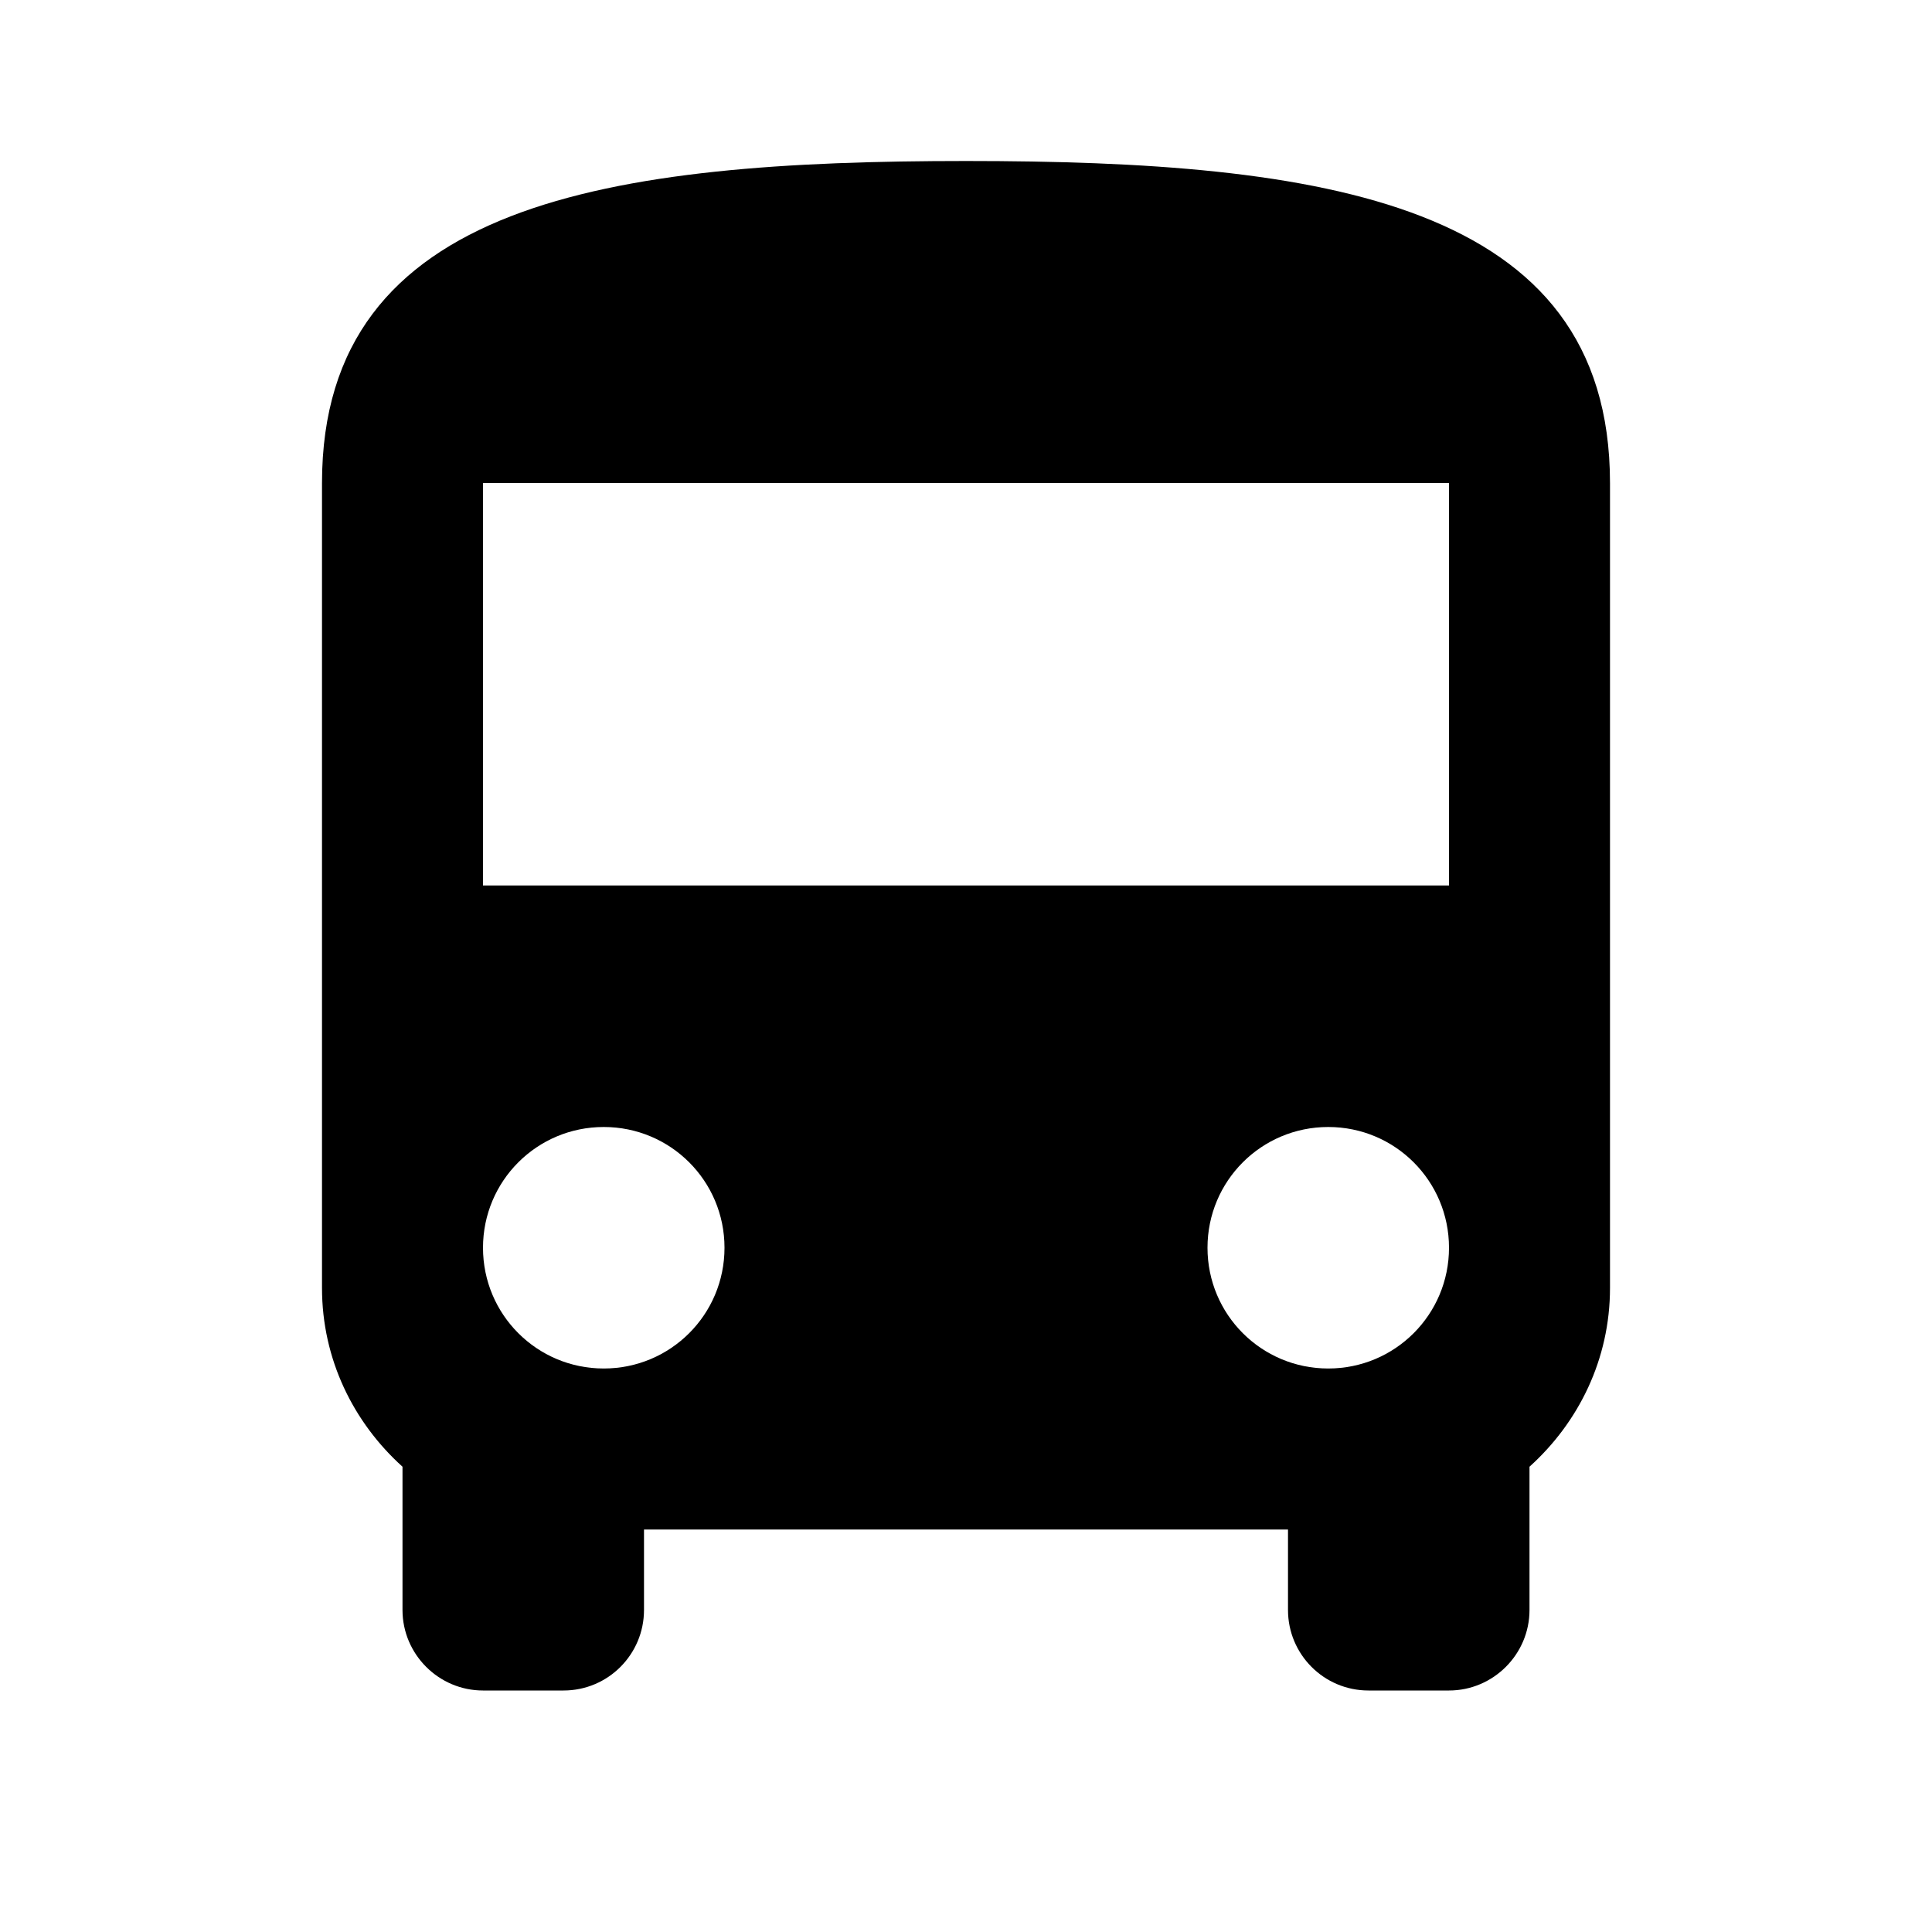
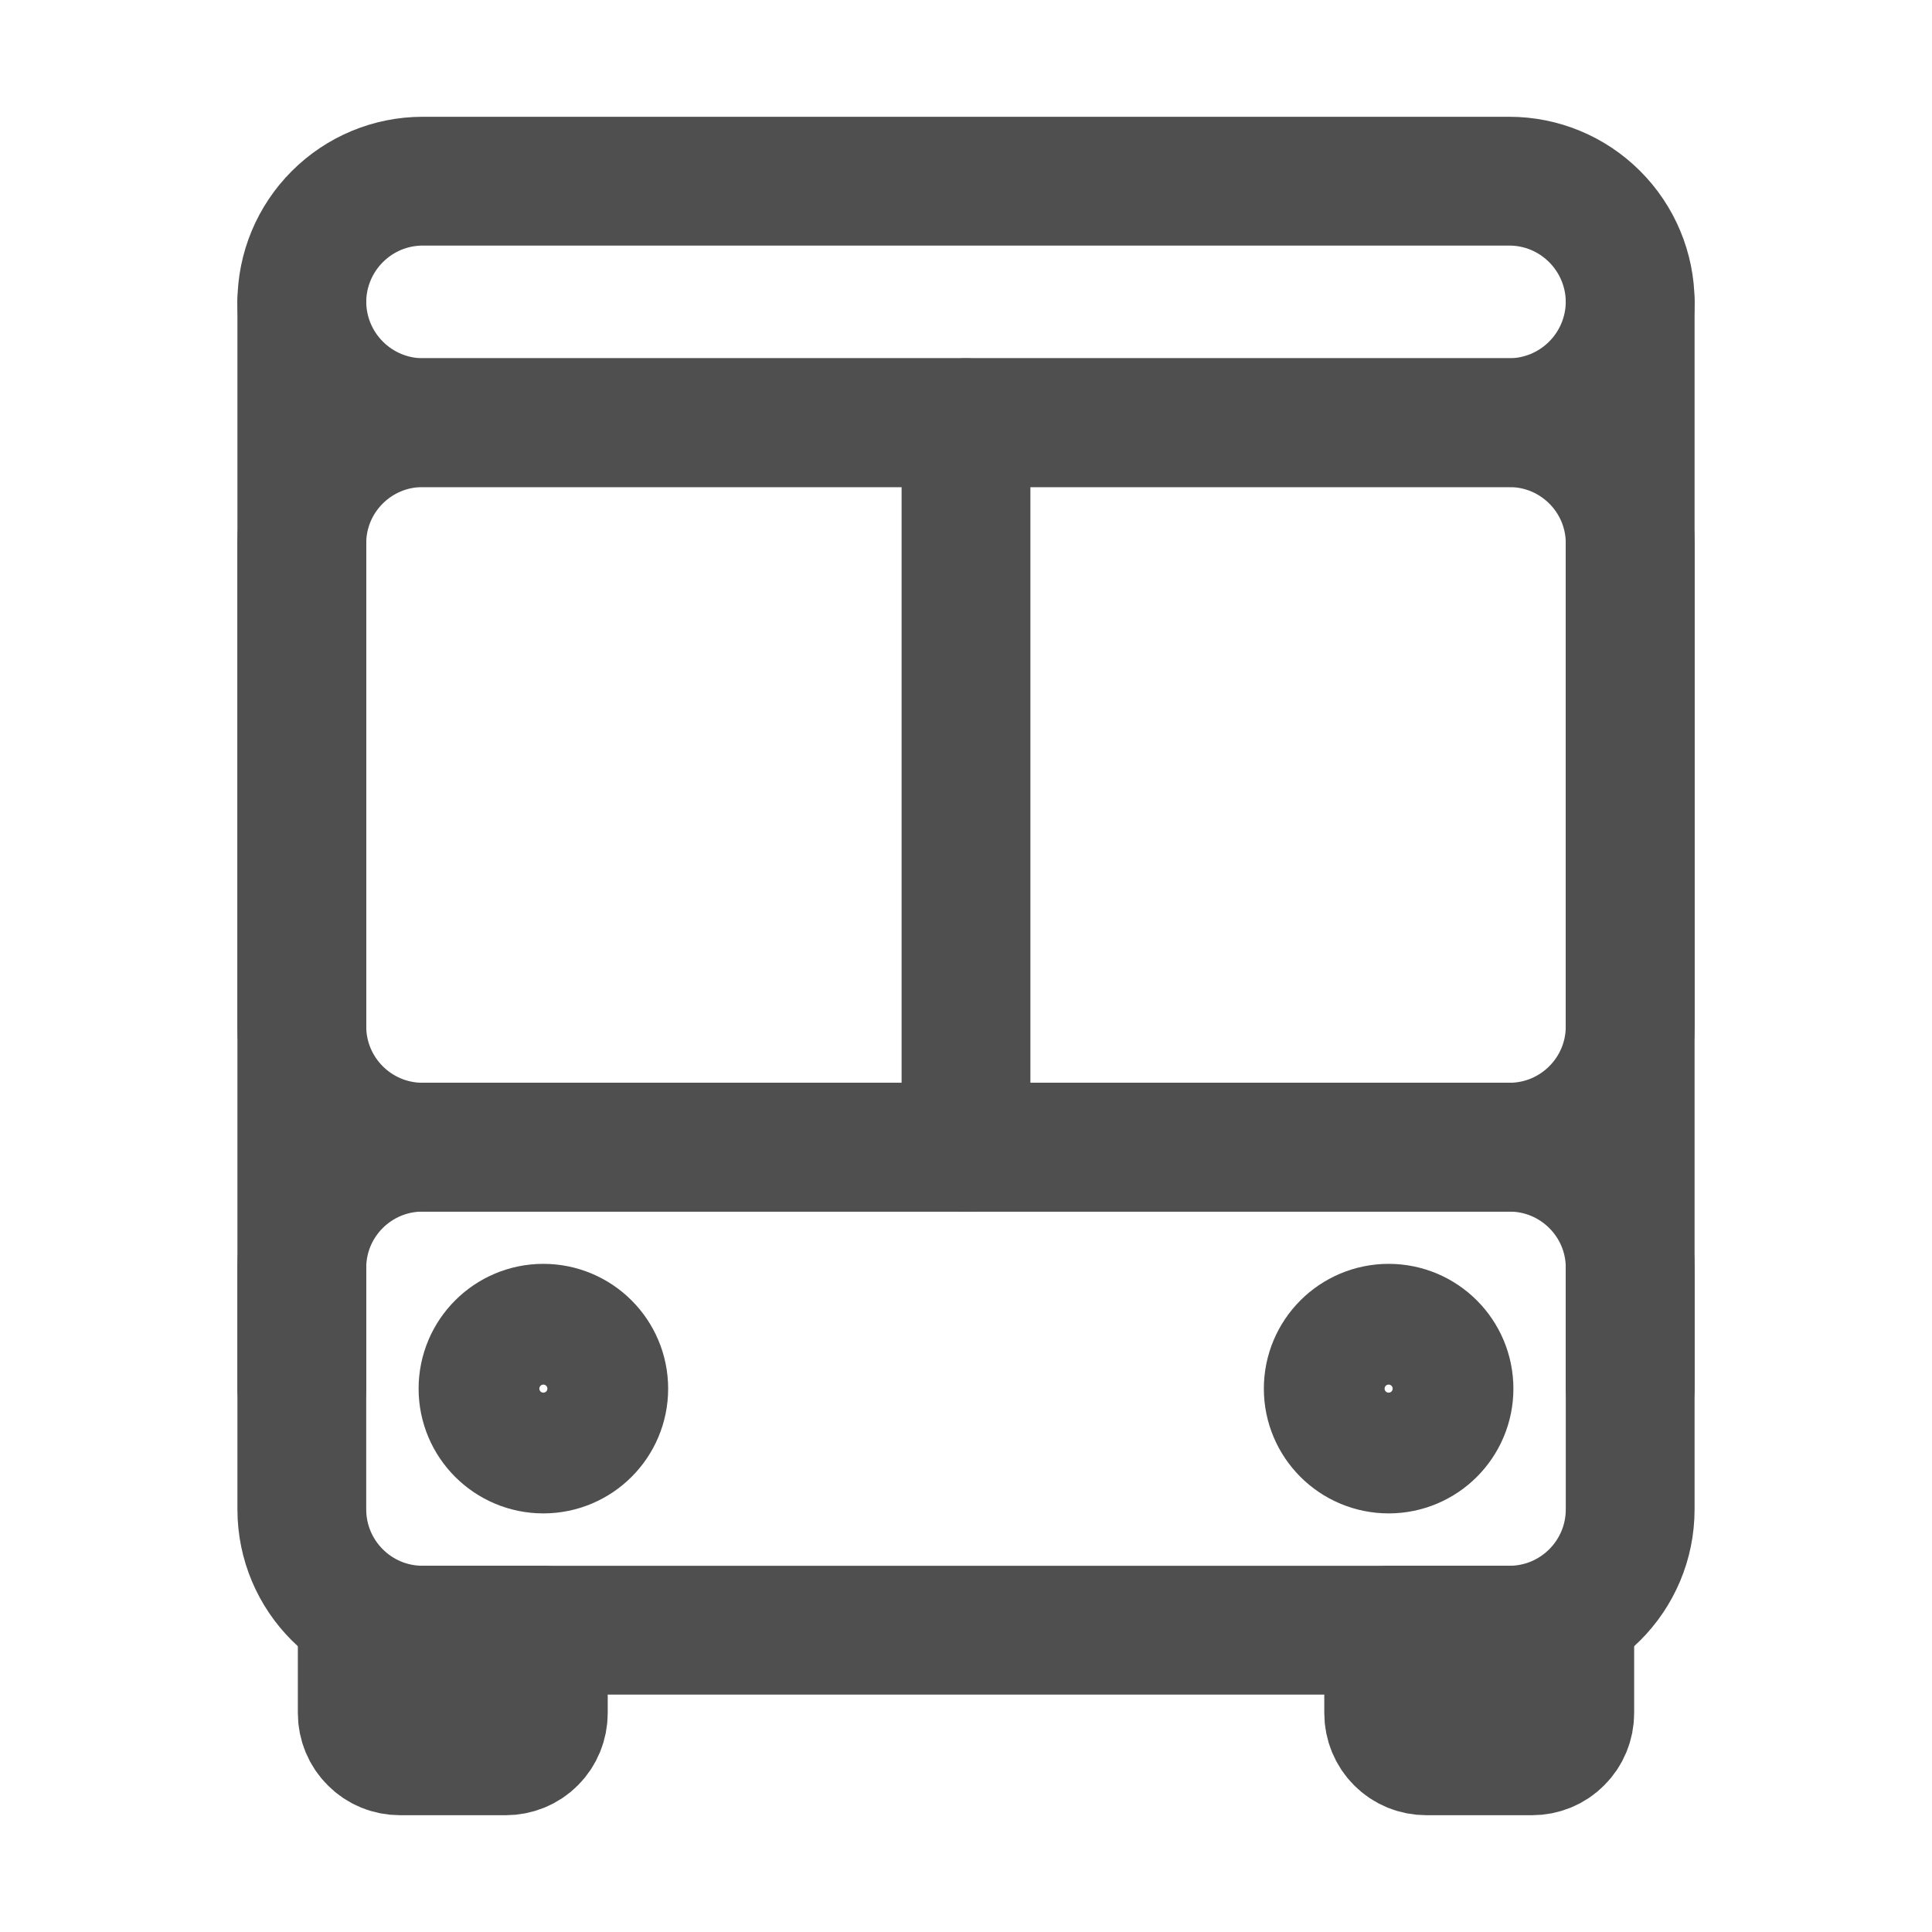
- <svg xmlns="http://www.w3.org/2000/svg" height="48" viewBox="0 0 48 48" width="48">
-   <path d="M0 0h48v48h-48z" fill="none" />
-   <path d="M8 32c0 1.77.78 3.34 2 4.44v3.56c0 1.1.9 2 2 2h2c1.11 0 2-.9 2-2v-2h16v2c0 1.1.89 2 2 2h2c1.1 0 2-.9 2-2v-3.56c1.22-1.1 2-2.67 2-4.44v-20c0-7-7.16-8-16-8s-16 1-16 8v20zm7 2c-1.66 0-3-1.34-3-3s1.34-3 3-3 3 1.34 3 3-1.34 3-3 3zm18 0c-1.66 0-3-1.34-3-3s1.34-3 3-3 3 1.34 3 3-1.34 3-3 3zm3-12h-24v-10h24v10z" />
+ <svg xmlns="http://www.w3.org/2000/svg" width="18" height="18" viewBox="0 0 18 18" fill="none">
+   <path d="M14.062 3.938H3.938C3.316 3.938 2.812 4.441 2.812 5.062V9.562C2.812 10.184 3.316 10.688 3.938 10.688H14.062C14.684 10.688 15.188 10.184 15.188 9.562V5.062C15.188 4.441 14.684 3.938 14.062 3.938Z" stroke="#4F4F4F" stroke-width="1.2" stroke-linecap="round" stroke-linejoin="round" />
+   <path d="M14.062 10.688H3.938C3.316 10.688 2.812 11.191 2.812 11.812V14.062C2.812 14.684 3.316 15.188 3.938 15.188H14.062C14.684 15.188 15.188 14.684 15.188 14.062V11.812C15.188 11.191 14.684 10.688 14.062 10.688Z" stroke="#4F4F4F" stroke-width="1.2" stroke-linecap="round" stroke-linejoin="round" />
+   <path d="M14.062 3.938H3.938C3.639 3.937 3.354 3.818 3.143 3.607C2.932 3.396 2.813 3.111 2.812 2.812C2.813 2.514 2.932 2.229 3.143 2.018C3.354 1.807 3.639 1.688 3.938 1.688H14.062C14.361 1.688 14.646 1.807 14.857 2.018C15.068 2.229 15.187 2.514 15.188 2.812C15.187 3.111 15.068 3.396 14.857 3.607C14.646 3.818 14.361 3.937 14.062 3.938ZM5.062 15.188V15.961C5.062 16.054 5.025 16.144 4.96 16.209C4.894 16.276 4.804 16.312 4.711 16.312H3.727C3.633 16.312 3.544 16.276 3.478 16.209C3.412 16.144 3.375 16.054 3.375 15.961V15.188H5.062ZM14.625 15.188V15.961C14.625 16.054 14.588 16.144 14.522 16.209C14.456 16.276 14.367 16.312 14.273 16.312H13.289C13.196 16.312 13.106 16.276 13.04 16.209C12.975 16.144 12.938 16.054 12.938 15.961V15.188H14.625Z" stroke="#4F4F4F" stroke-width="1.2" stroke-linecap="round" stroke-linejoin="round" />
+   <path d="M12.938 13.5C13.248 13.5 13.5 13.248 13.5 12.938C13.5 12.627 13.248 12.375 12.938 12.375C12.627 12.375 12.375 12.627 12.375 12.938C12.375 13.248 12.627 13.5 12.938 13.5Z" stroke="#4F4F4F" stroke-width="1.2" stroke-linejoin="round" />
+   <path d="M5.062 13.5C5.373 13.5 5.625 13.248 5.625 12.938C5.625 12.627 5.373 12.375 5.062 12.375C4.752 12.375 4.5 12.627 4.5 12.938C4.5 13.248 4.752 13.5 5.062 13.5Z" stroke="#4F4F4F" stroke-width="1.2" stroke-linejoin="round" />
+   <path d="M9 3.938V10.688M2.812 2.812V12.938M15.188 2.812V12.938" stroke="#4F4F4F" stroke-width="1.2" stroke-linecap="round" stroke-linejoin="round" />
</svg>
